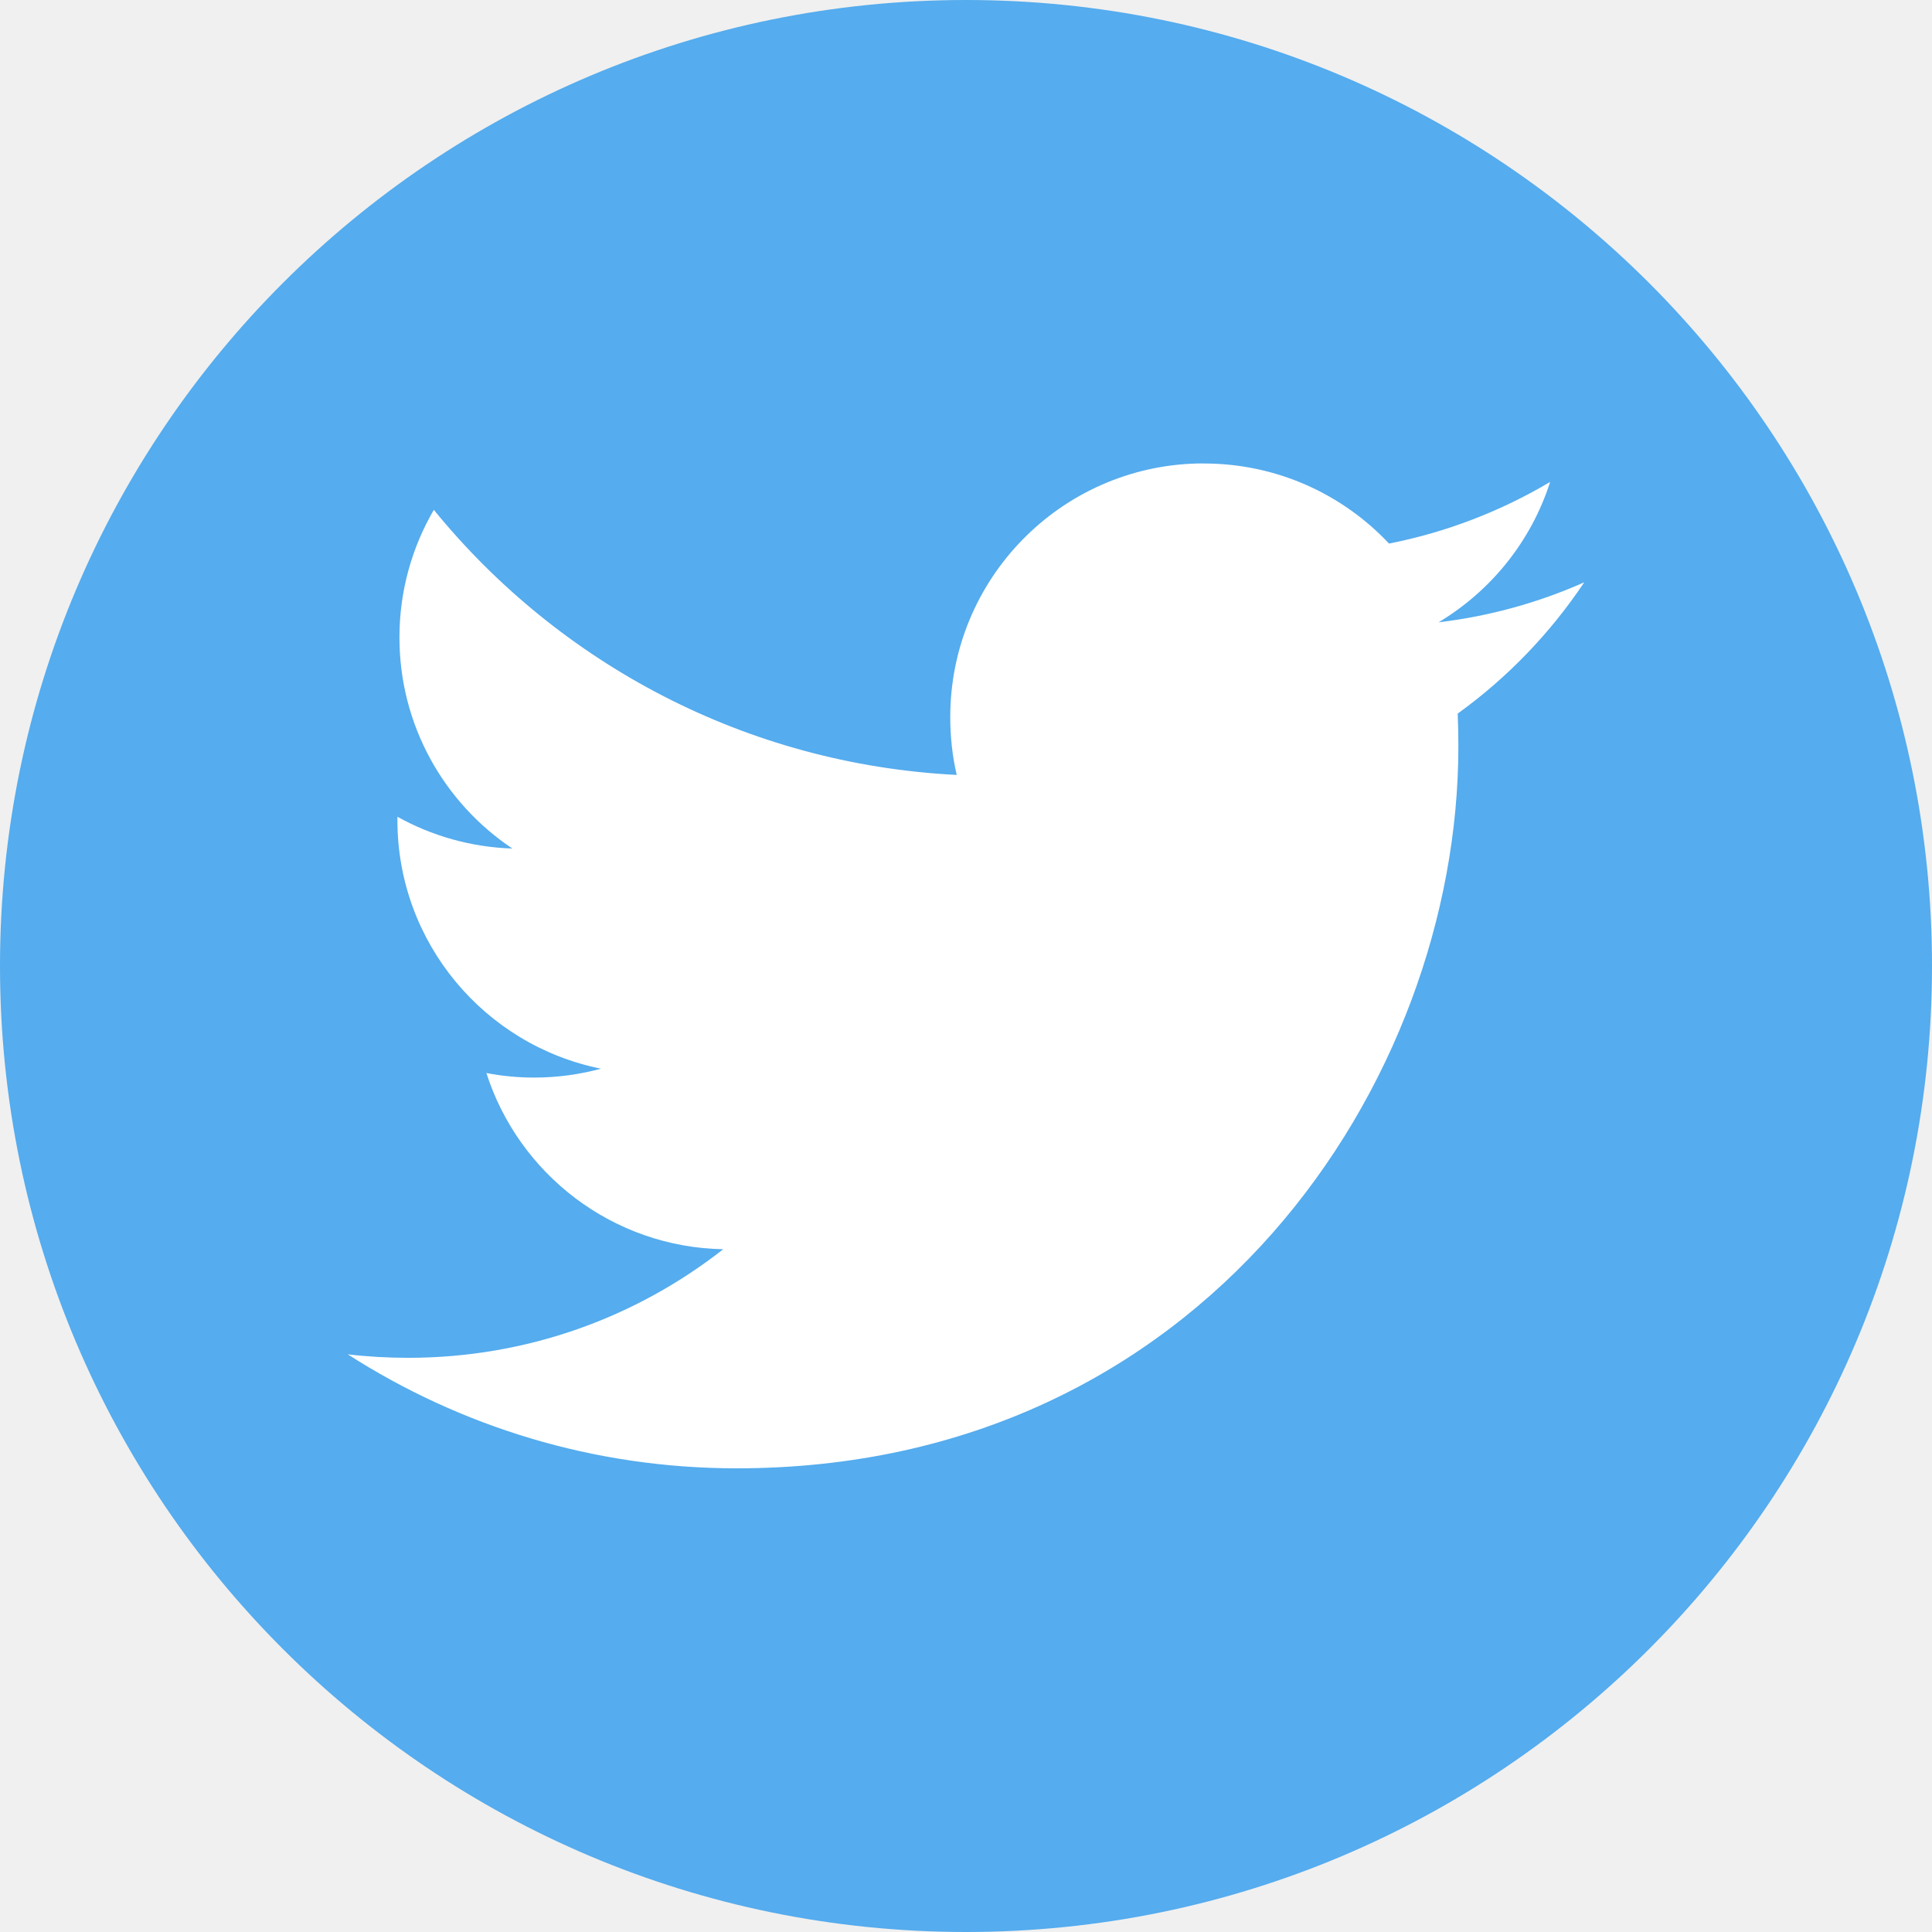
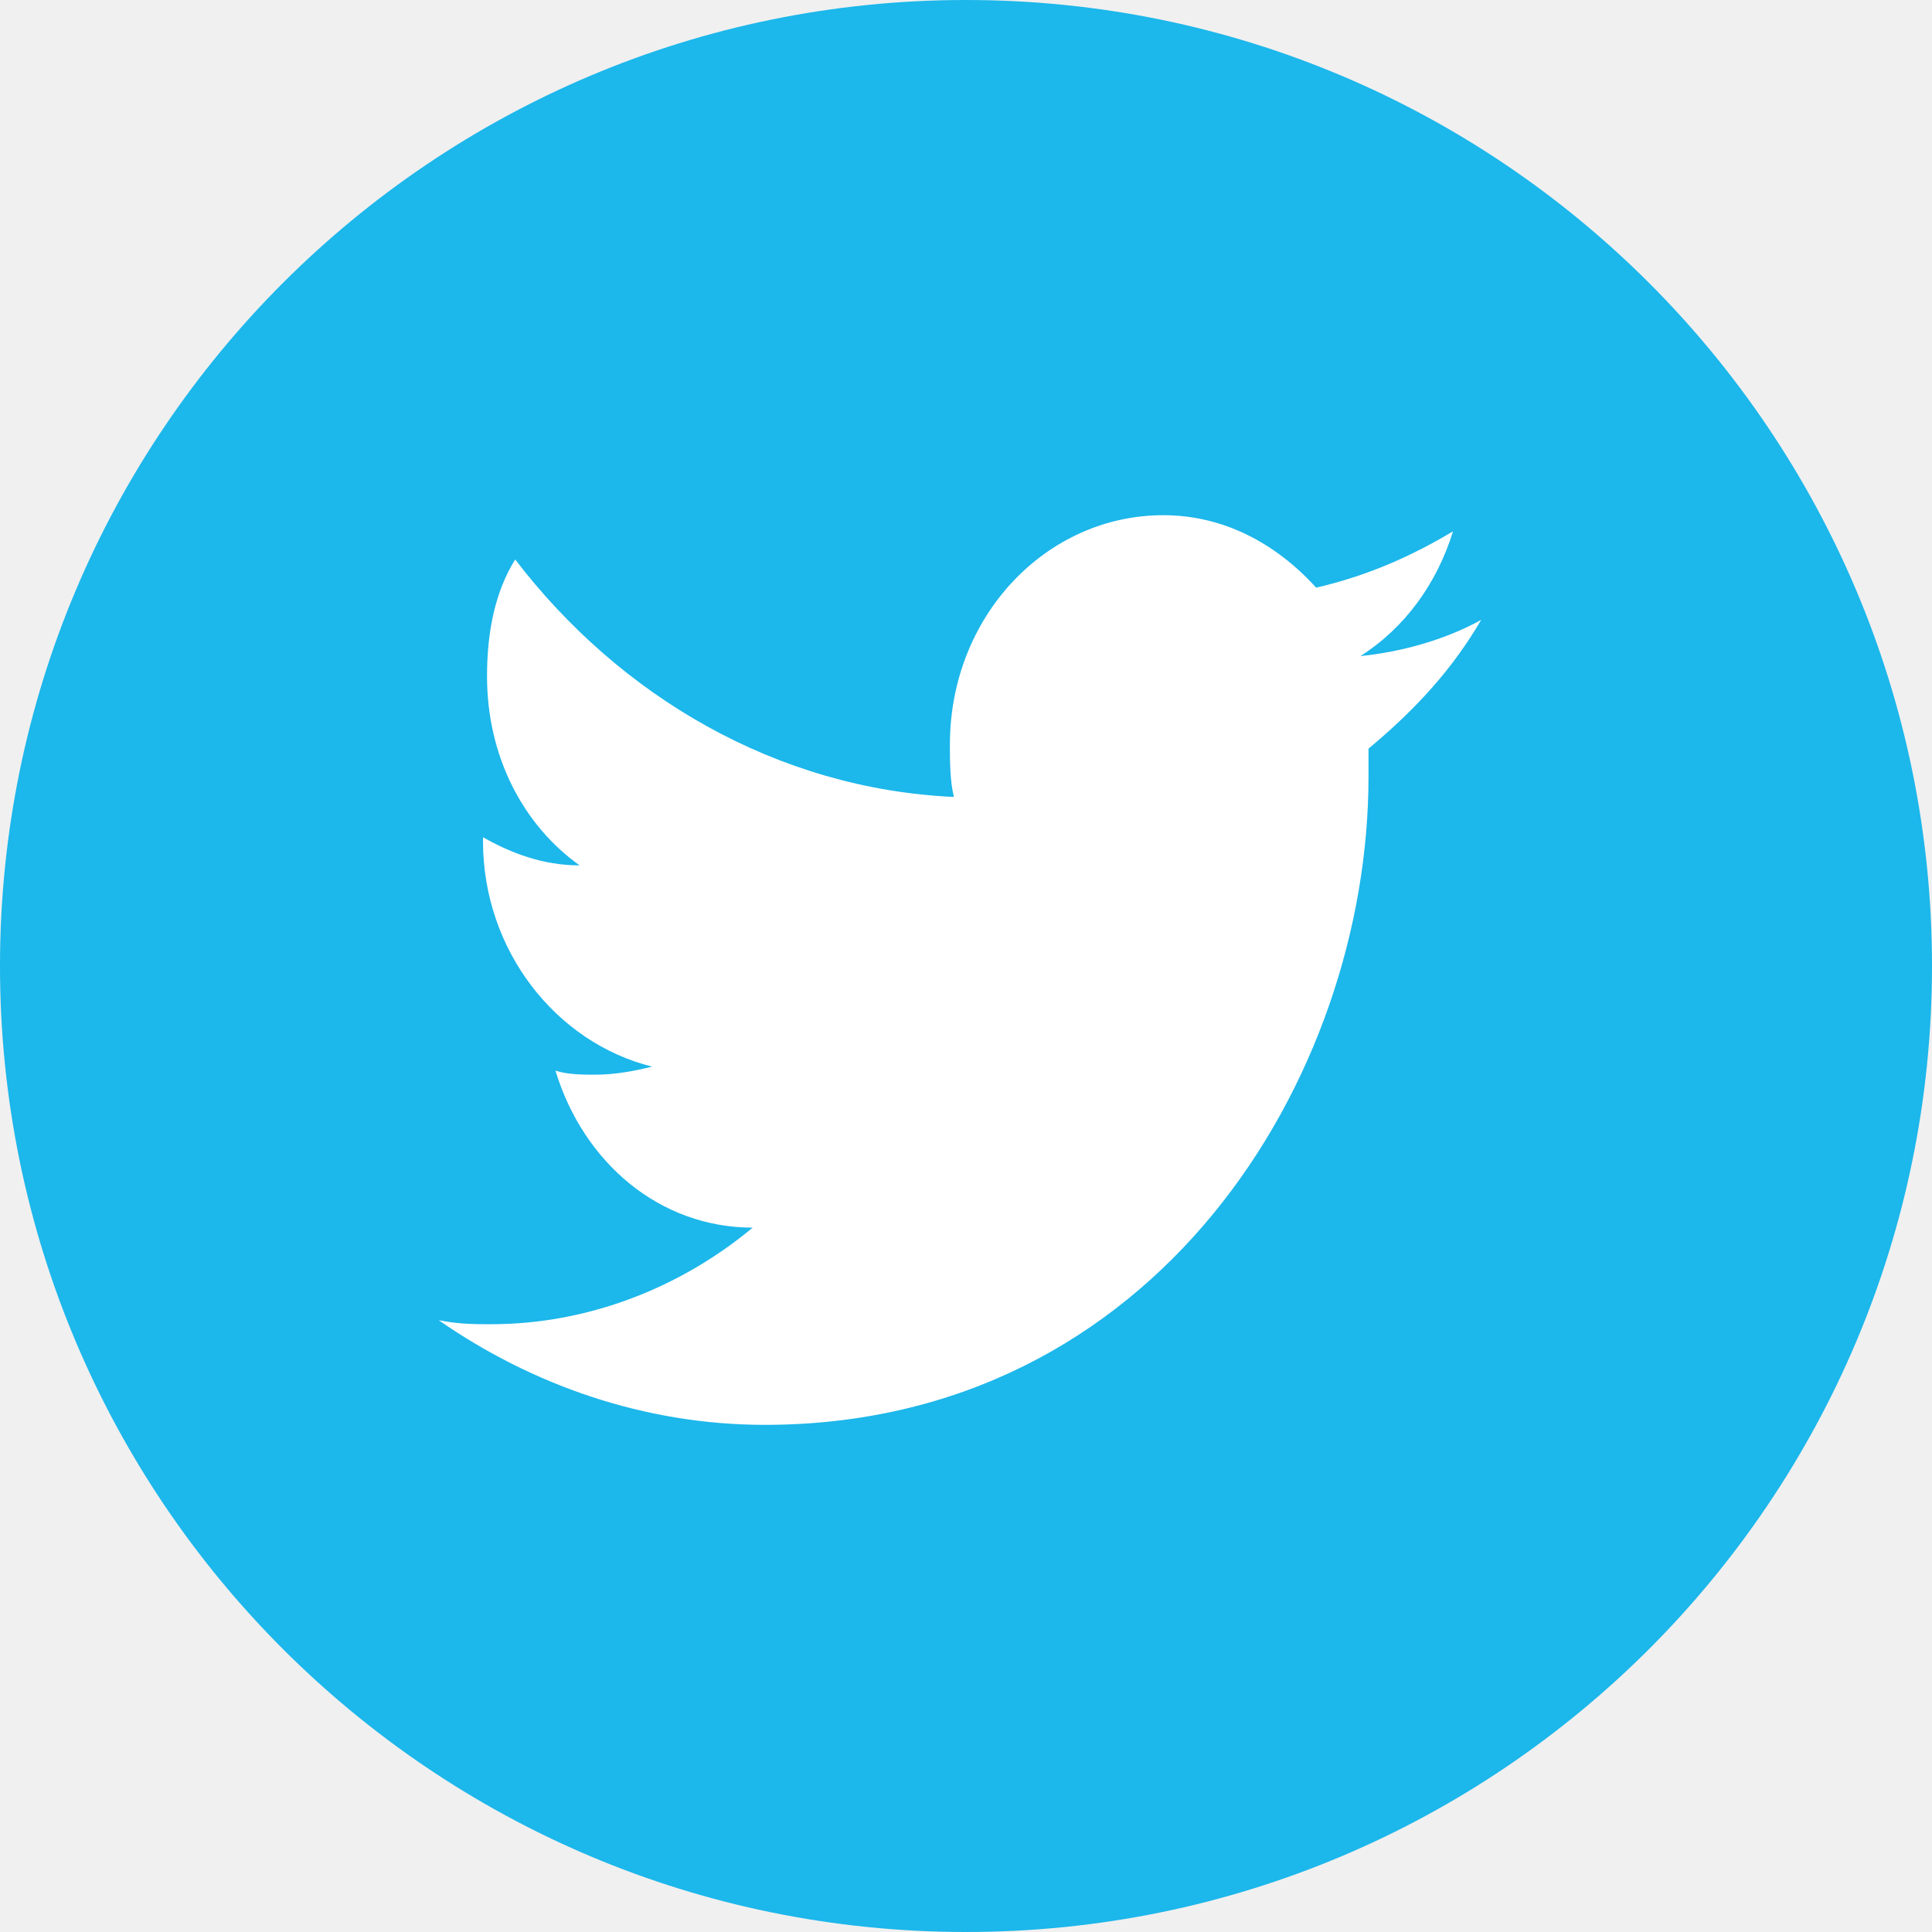
- <svg xmlns="http://www.w3.org/2000/svg" height="500" id="svg2" version="1.1" width="500">
-   <defs id="defs4" />
-   <g id="layer1" transform="translate(0,-552.3622)">
-     <rect height="500" id="rect2990-1" rx="250" ry="250" style="fill:#55acee;fill-opacity:1;stroke:none" width="500" x="0" y="552.362" />
-     <g id="layer1-9" transform="translate(-549.0051,80.29437)" />
-     <g id="layer1-6" transform="translate(-575.7143,40)" />
-     <g id="layer1-93" transform="matrix(0.9992895,0,0,0.9992895,474.7002,-40.81928)" />
-     <path d="m 309.85,672.312 c -35.471,0.899 -63.925,29.931 -63.925,65.625 0,5.138 0.551,10.162 1.675,14.975 -54.566,-2.741 -102.943,-28.877 -135.325,-68.6 -5.651,9.692 -8.9,20.982 -8.9,33.025 0,22.775 11.608,42.854 29.225,54.625 -10.757,-0.344 -20.896,-3.308 -29.75,-8.225 -0.005,0.273 0,0.571 0,0.85 0,31.804 22.638,58.309 52.675,64.35 -5.509,1.494 -11.311,2.3 -17.3,2.3 -4.235,0 -8.342,-0.402 -12.35,-1.175 8.36,26.081 32.575,45.074 61.3,45.6 -22.469,17.61 -50.735,28.1 -81.5,28.1 -5.294,0 -10.537,-0.289 -15.675,-0.9 29.063,18.637 63.553,29.5 100.625,29.5 120.766,0 186.8,-100.041 186.8,-186.8 0,-2.845 -0.052,-5.706 -0.175,-8.525 12.823,-9.237 23.955,-20.808 32.75,-33.975 -11.764,5.229 -24.416,8.771 -37.7,10.35 13.563,-8.12 23.971,-20.982 28.875,-36.325 -12.687,7.529 -26.74,13.001 -41.7,15.95 -11.972,-12.758 -29.041,-20.725 -47.925,-20.725 -0.566,0 -1.137,-0.014 -1.7,0 z" id="rect2989" style="fill:#ffffff;fill-opacity:1;stroke:none" />
+ <svg xmlns="http://www.w3.org/2000/svg" enable-background="new 0 0 48 48" id="Layer_1" version="1.1" viewBox="0 0 48 48" xml:space="preserve">
+   <circle cx="24" cy="24" fill="#1CB7EB" r="24" />
+   <g>
+     <g>
+       <path d="M36.8,15.4c-0.9,0.5-2,0.8-3,0.9c1.1-0.7,1.9-1.8,2.3-3.1c-1,0.6-2.1,1.1-3.4,1.4c-1-1.1-2.3-1.8-3.8-1.8    c-2.9,0-5.3,2.5-5.3,5.7c0,0.4,0,0.9,0.1,1.3c-4.4-0.2-8.3-2.5-10.9-5.9c-0.5,0.8-0.7,1.8-0.7,2.9c0,2,0.9,3.7,2.3,4.7    c-0.9,0-1.7-0.3-2.4-0.7c0,0,0,0.1,0,0.1c0,2.7,1.8,5,4.2,5.6c-0.4,0.1-0.9,0.2-1.4,0.2c-0.3,0-0.7,0-1-0.1    c0.7,2.3,2.6,3.9,4.9,3.9c-1.8,1.5-4.1,2.4-6.5,2.4c-0.4,0-0.8,0-1.3-0.1c2.3,1.6,5.1,2.6,8.1,2.6c9.7,0,15-8.6,15-16.1    c0-0.2,0-0.5,0-0.7C35.2,17.6,36.1,16.6,36.8,15.4z" fill="#FFFFFF" />
+     </g>
  </g>
</svg>
